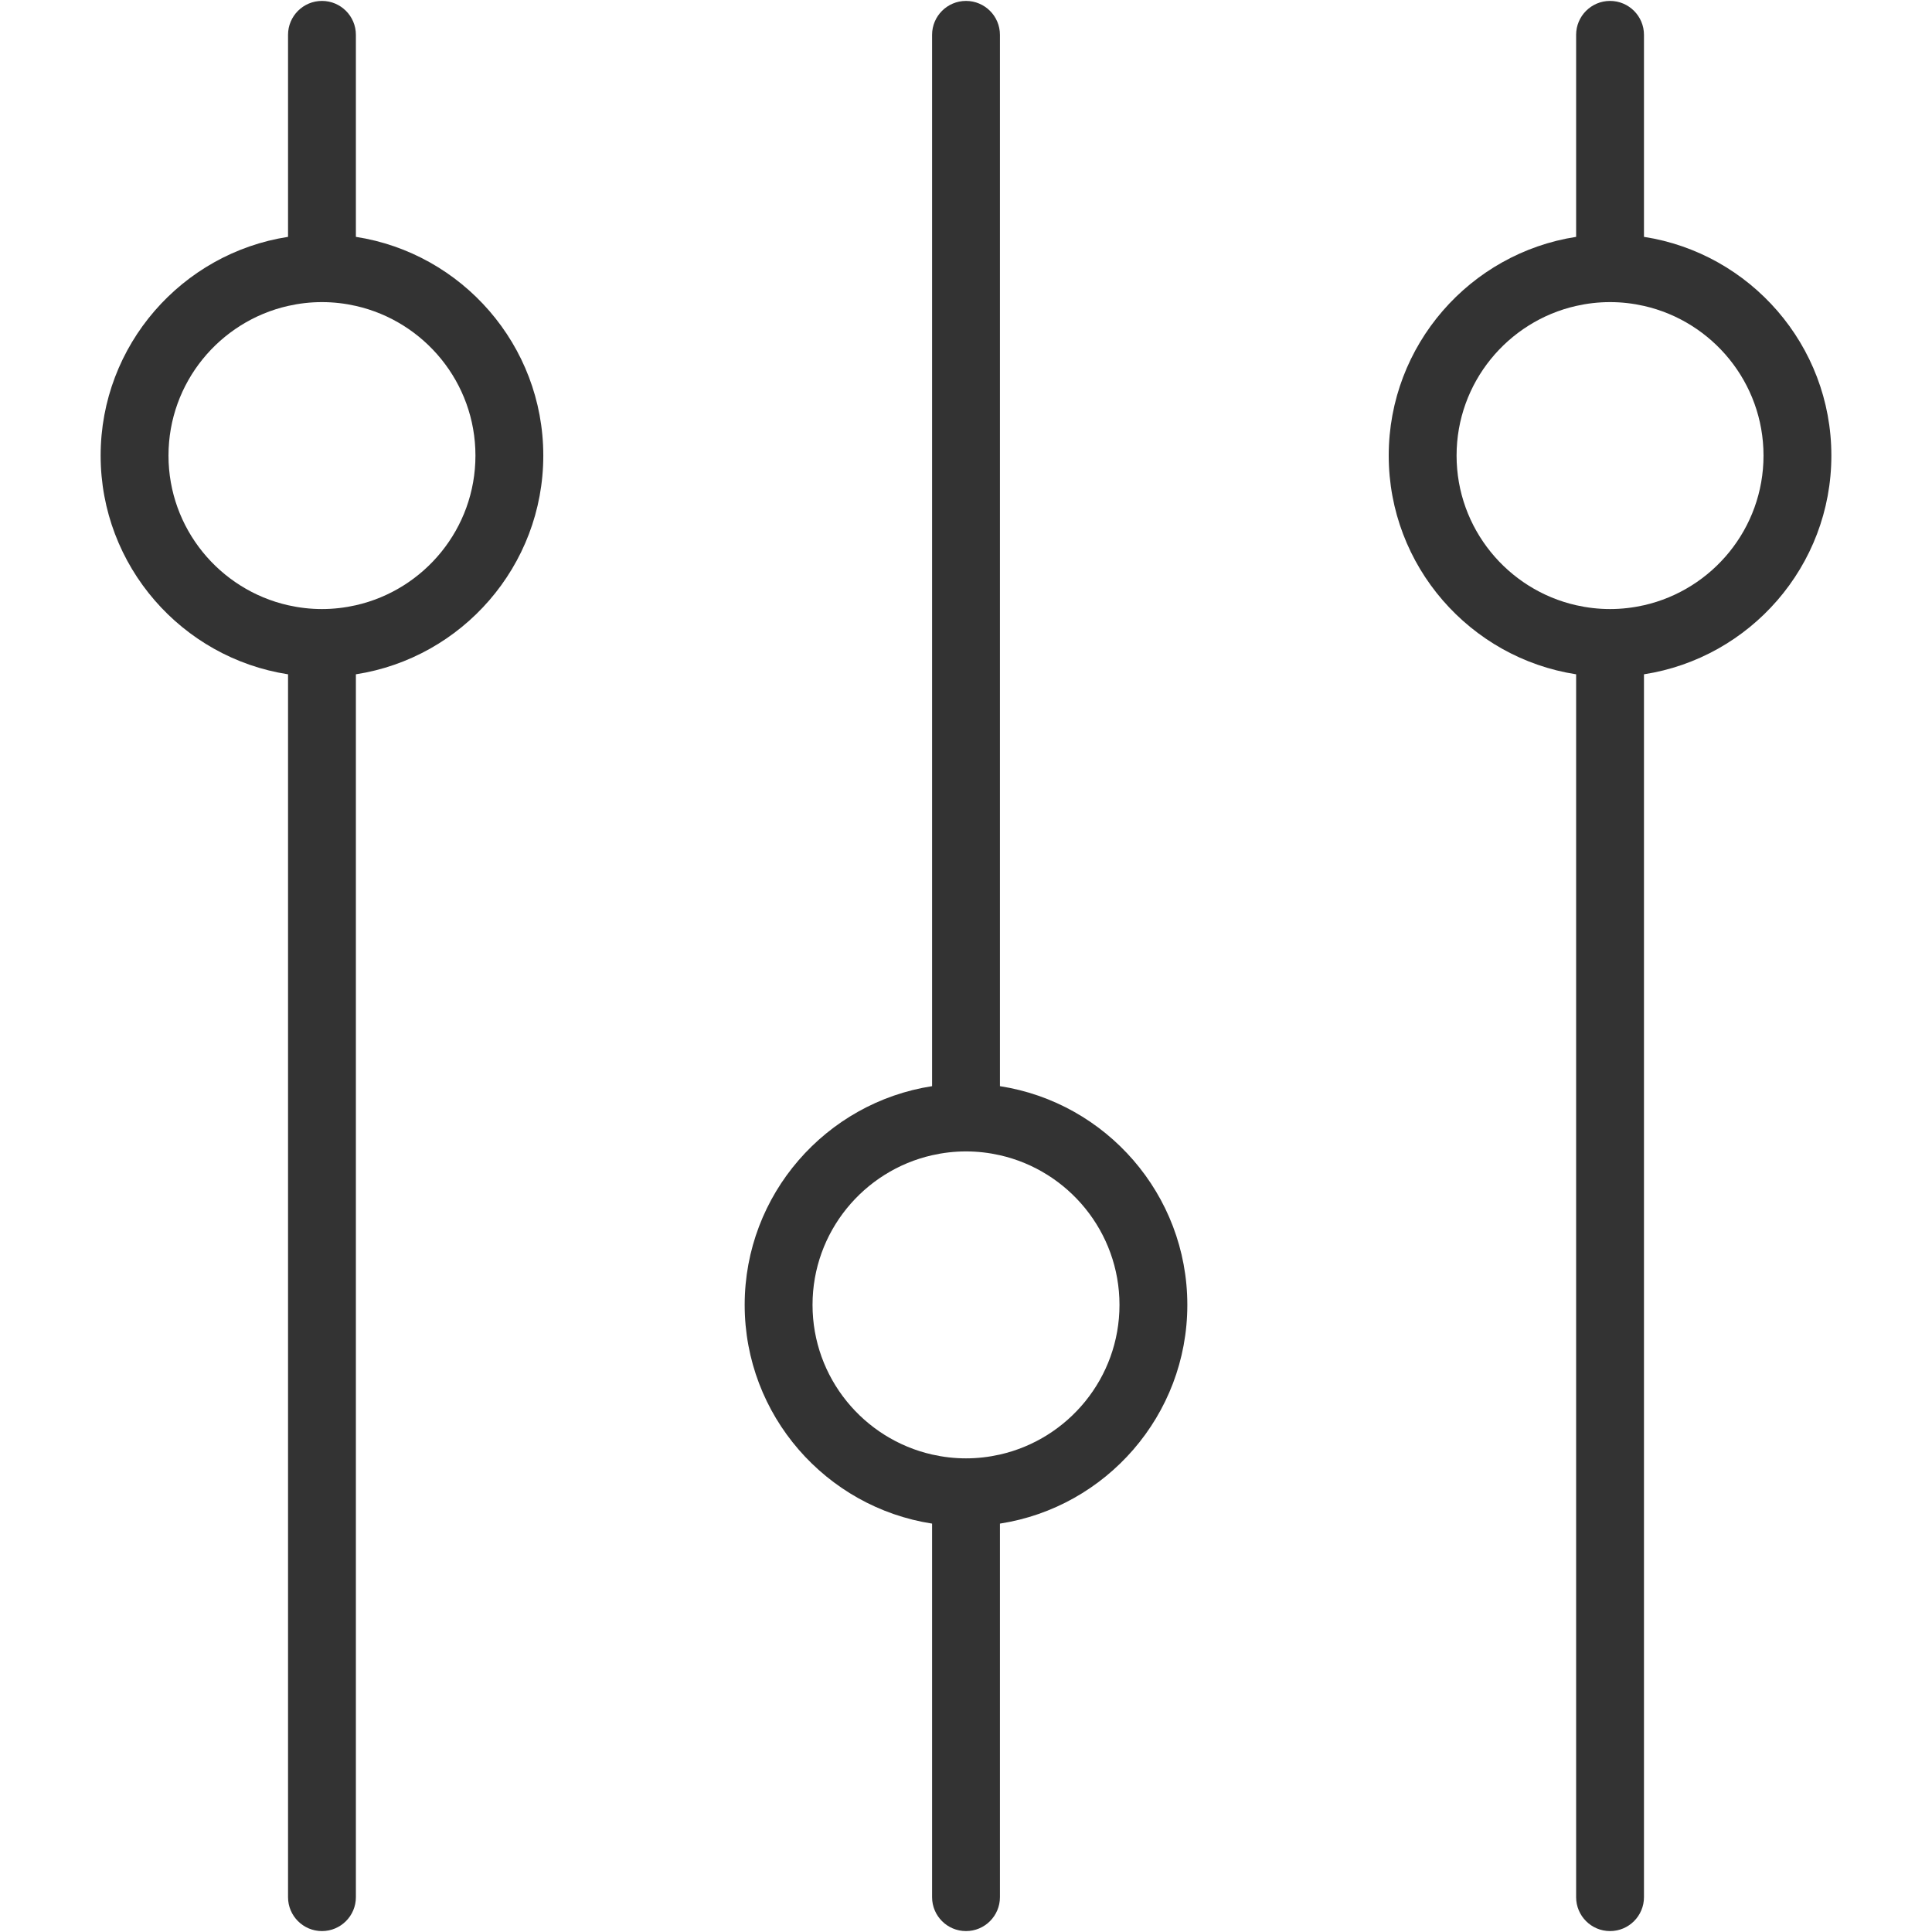
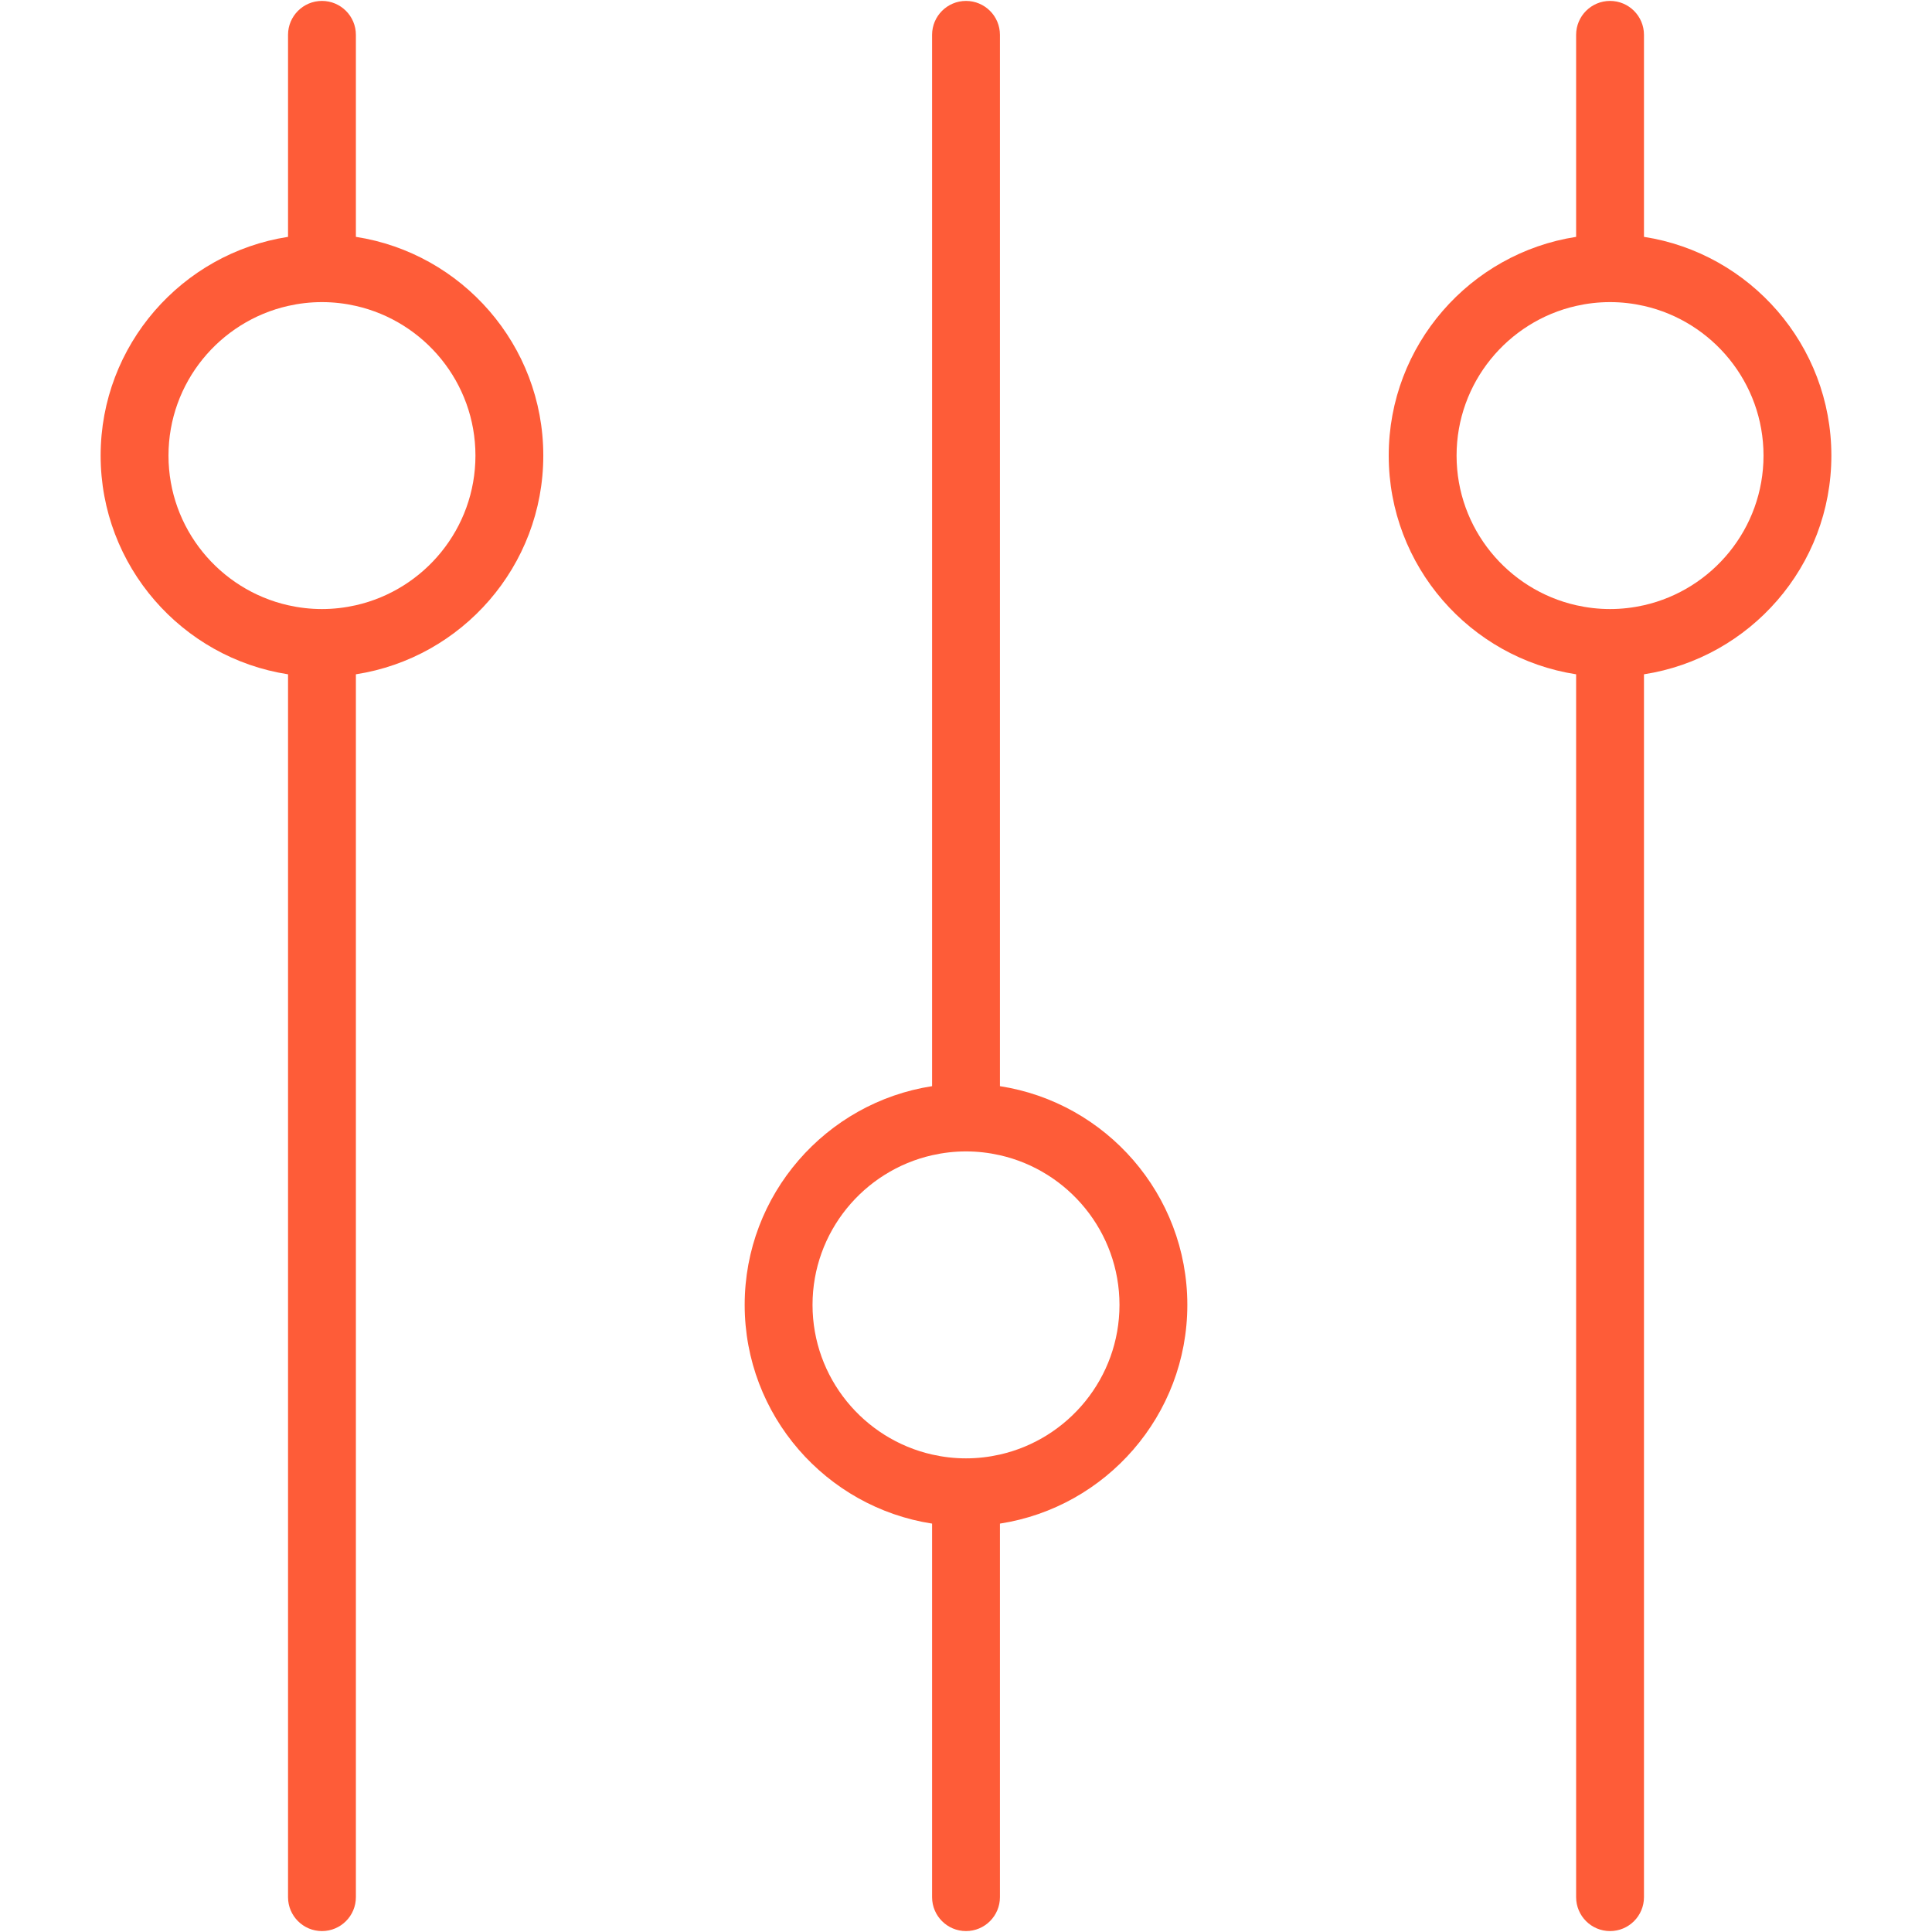
<svg xmlns="http://www.w3.org/2000/svg" version="1.1" id="SETTINGS" width="800px" height="800px" viewBox="0 0 1800 1800" enable-background="new 0 0 1800 1800" xml:space="preserve">
-   <g>
-     <path fill="#333333" d="M1468.436,32.467v188.211c-98.748,15.249-174.595,100.822-174.595,203.777s75.847,188.521,174.595,203.777   v1139.302c0,17.453,14.146,31.608,31.607,31.608c17.454,0,31.609-14.155,31.609-31.608V628.232   c98.748-15.257,174.59-100.822,174.59-203.777s-75.842-188.529-174.59-203.777V32.467c0-17.454-14.155-31.608-31.609-31.608   C1482.581,0.858,1468.436,15.013,1468.436,32.467z M1643.029,424.455c0,67.979-47.703,124.986-111.377,139.423   c-10.179,2.302-20.744,3.563-31.609,3.563s-21.43-1.261-31.607-3.563c-63.684-14.438-111.378-71.444-111.378-139.423   c0-67.988,47.694-124.995,111.378-139.424c10.178-2.311,20.742-3.563,31.607-3.563s21.431,1.252,31.609,3.563   C1595.326,299.46,1643.029,356.467,1643.029,424.455z" />
-     <path fill="#333333" d="M331.574,1767.534V628.232c98.758-15.257,174.603-100.822,174.603-203.777s-75.845-188.529-174.603-203.777   V32.467c0-17.454-14.146-31.608-31.608-31.608c-17.454,0-31.608,14.155-31.608,31.608v188.211   C169.609,235.926,93.763,321.5,93.763,424.455s75.846,188.521,174.594,203.777v1139.302c0,17.453,14.155,31.608,31.608,31.608   C317.428,1799.143,331.574,1784.987,331.574,1767.534z M156.98,424.455c0-67.988,47.703-124.995,111.377-139.424   c10.178-2.311,20.752-3.563,31.608-3.563c10.865,0,21.431,1.252,31.608,3.563c63.684,14.429,111.387,71.436,111.387,139.424   c0,67.979-47.703,124.986-111.387,139.423c-10.178,2.302-20.743,3.563-31.608,3.563c-10.856,0-21.431-1.261-31.608-3.563   C204.683,549.441,156.98,492.434,156.98,424.455z" />
-     <path fill="#333333" d="M931.617,1767.534V1419.51c98.748-15.257,174.594-100.822,174.594-203.777s-75.846-188.529-174.594-203.777   V32.467c0-17.454-14.154-31.608-31.608-31.608c-17.462,0-31.608,14.155-31.608,31.608v979.488   c-98.757,15.248-174.603,100.822-174.603,203.777s75.846,188.521,174.603,203.777v348.024c0,17.453,14.146,31.608,31.608,31.608   C917.463,1799.143,931.617,1784.987,931.617,1767.534z M757.015,1215.732c0-67.986,47.703-124.995,111.386-139.424   c10.177-2.309,20.743-3.563,31.608-3.563c10.865,0,21.431,1.254,31.608,3.563c63.676,14.429,111.378,71.438,111.378,139.424   c0,67.979-47.702,124.986-111.378,139.424c-10.178,2.303-20.743,3.563-31.608,3.563c-10.865,0-21.431-1.26-31.608-3.563   C804.717,1340.719,757.015,1283.711,757.015,1215.732z" />
-   </g>
+   <path fill="rgba(254, 92, 56)" d="M1468.436,32.467v188.211c-98.748,15.249-174.595,100.822-174.595,203.777s75.847,188.521,174.595,203.777   v1139.302c0,17.453,14.146,31.608,31.607,31.608c17.454,0,31.609-14.155,31.609-31.608V628.232   c98.748-15.257,174.59-100.822,174.59-203.777s-75.842-188.529-174.59-203.777V32.467c0-17.454-14.155-31.608-31.609-31.608   C1482.581,0.858,1468.436,15.013,1468.436,32.467z M1643.029,424.455c0,67.979-47.703,124.986-111.377,139.423   c-10.179,2.302-20.744,3.563-31.609,3.563s-21.43-1.261-31.607-3.563c-63.684-14.438-111.378-71.444-111.378-139.423   c0-67.988,47.694-124.995,111.378-139.424c10.178-2.311,20.742-3.563,31.607-3.563s21.431,1.252,31.609,3.563   C1595.326,299.46,1643.029,356.467,1643.029,424.455z" />
+   <path fill="rgba(254, 92, 56)" d="M331.574,1767.534V628.232c98.758-15.257,174.603-100.822,174.603-203.777s-75.845-188.529-174.603-203.777   V32.467c0-17.454-14.146-31.608-31.608-31.608c-17.454,0-31.608,14.155-31.608,31.608v188.211   C169.609,235.926,93.763,321.5,93.763,424.455s75.846,188.521,174.594,203.777v1139.302c0,17.453,14.155,31.608,31.608,31.608   C317.428,1799.143,331.574,1784.987,331.574,1767.534z M156.98,424.455c0-67.988,47.703-124.995,111.377-139.424   c10.178-2.311,20.752-3.563,31.608-3.563c10.865,0,21.431,1.252,31.608,3.563c63.684,14.429,111.387,71.436,111.387,139.424   c0,67.979-47.703,124.986-111.387,139.423c-10.178,2.302-20.743,3.563-31.608,3.563c-10.856,0-21.431-1.261-31.608-3.563   C204.683,549.441,156.98,492.434,156.98,424.455z" />
+   <path fill="rgba(254, 92, 56)" d="M931.617,1767.534V1419.51c98.748-15.257,174.594-100.822,174.594-203.777s-75.846-188.529-174.594-203.777   V32.467c0-17.454-14.154-31.608-31.608-31.608c-17.462,0-31.608,14.155-31.608,31.608v979.488   c-98.757,15.248-174.603,100.822-174.603,203.777s75.846,188.521,174.603,203.777v348.024c0,17.453,14.146,31.608,31.608,31.608   C917.463,1799.143,931.617,1784.987,931.617,1767.534z M757.015,1215.732c0-67.986,47.703-124.995,111.386-139.424   c10.177-2.309,20.743-3.563,31.608-3.563c10.865,0,21.431,1.254,31.608,3.563c63.676,14.429,111.378,71.438,111.378,139.424   c0,67.979-47.702,124.986-111.378,139.424c-10.178,2.303-20.743,3.563-31.608,3.563c-10.865,0-21.431-1.26-31.608-3.563   C804.717,1340.719,757.015,1283.711,757.015,1215.732z" />
</svg>
